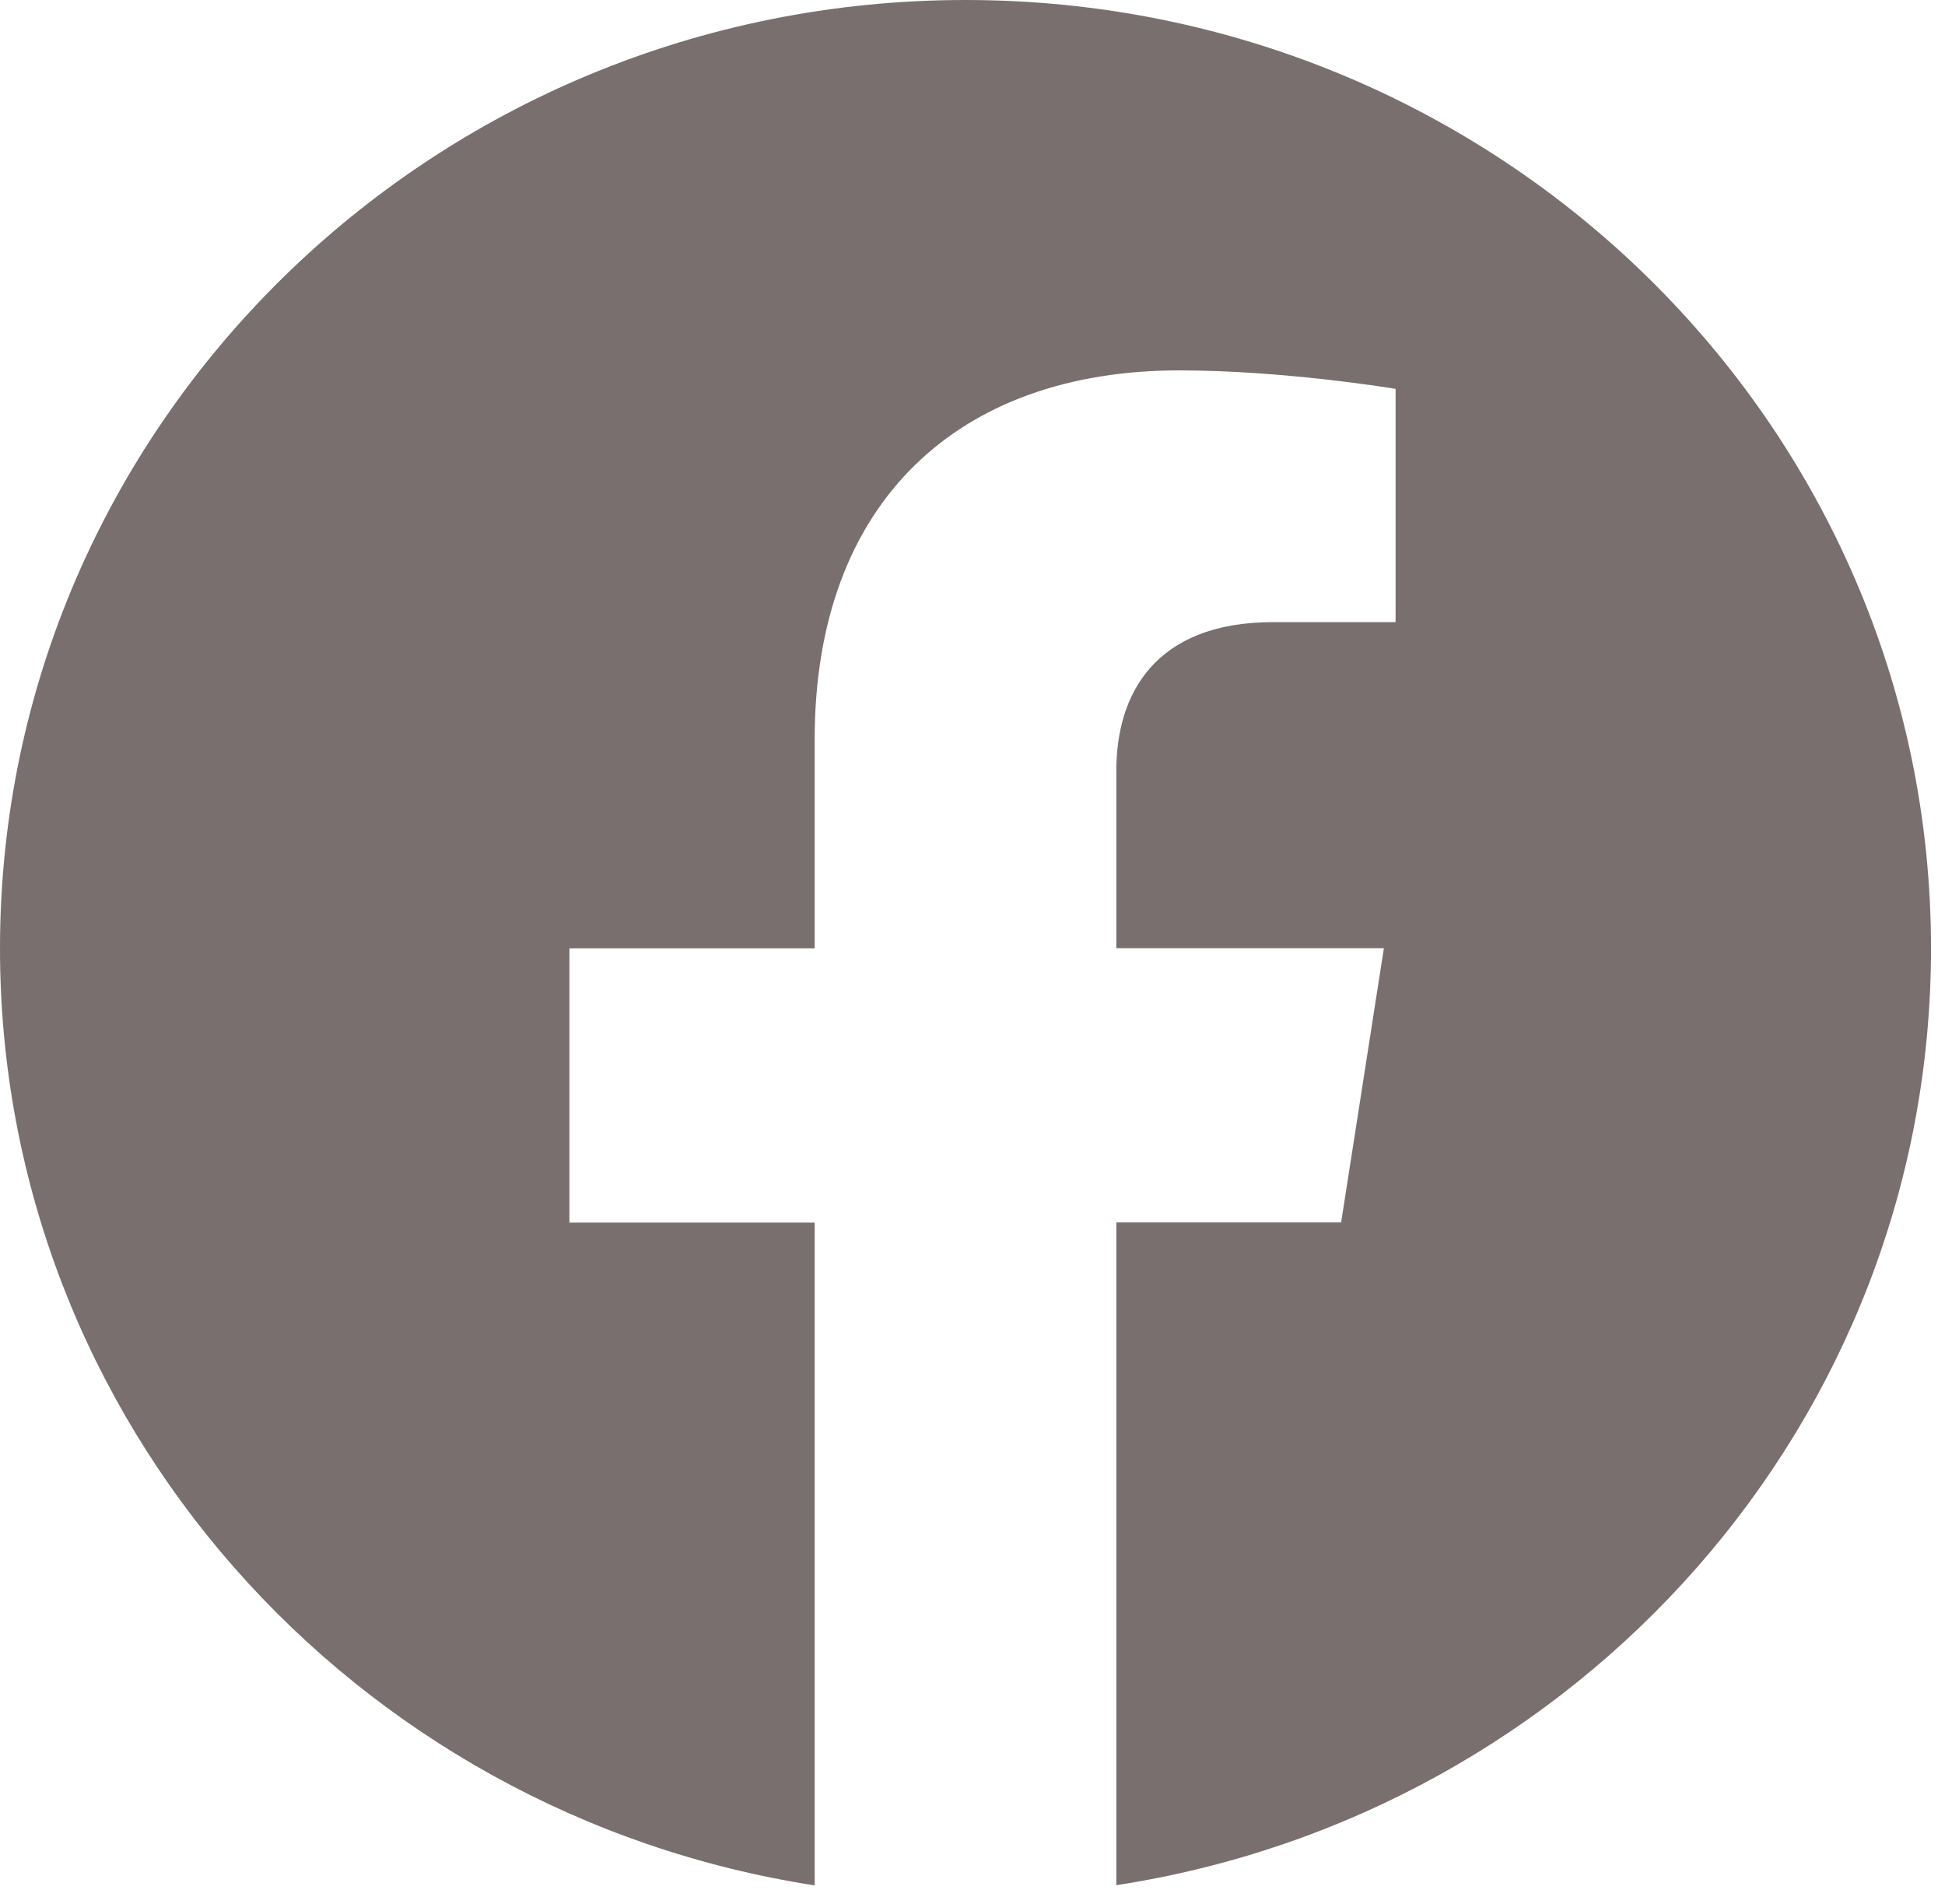
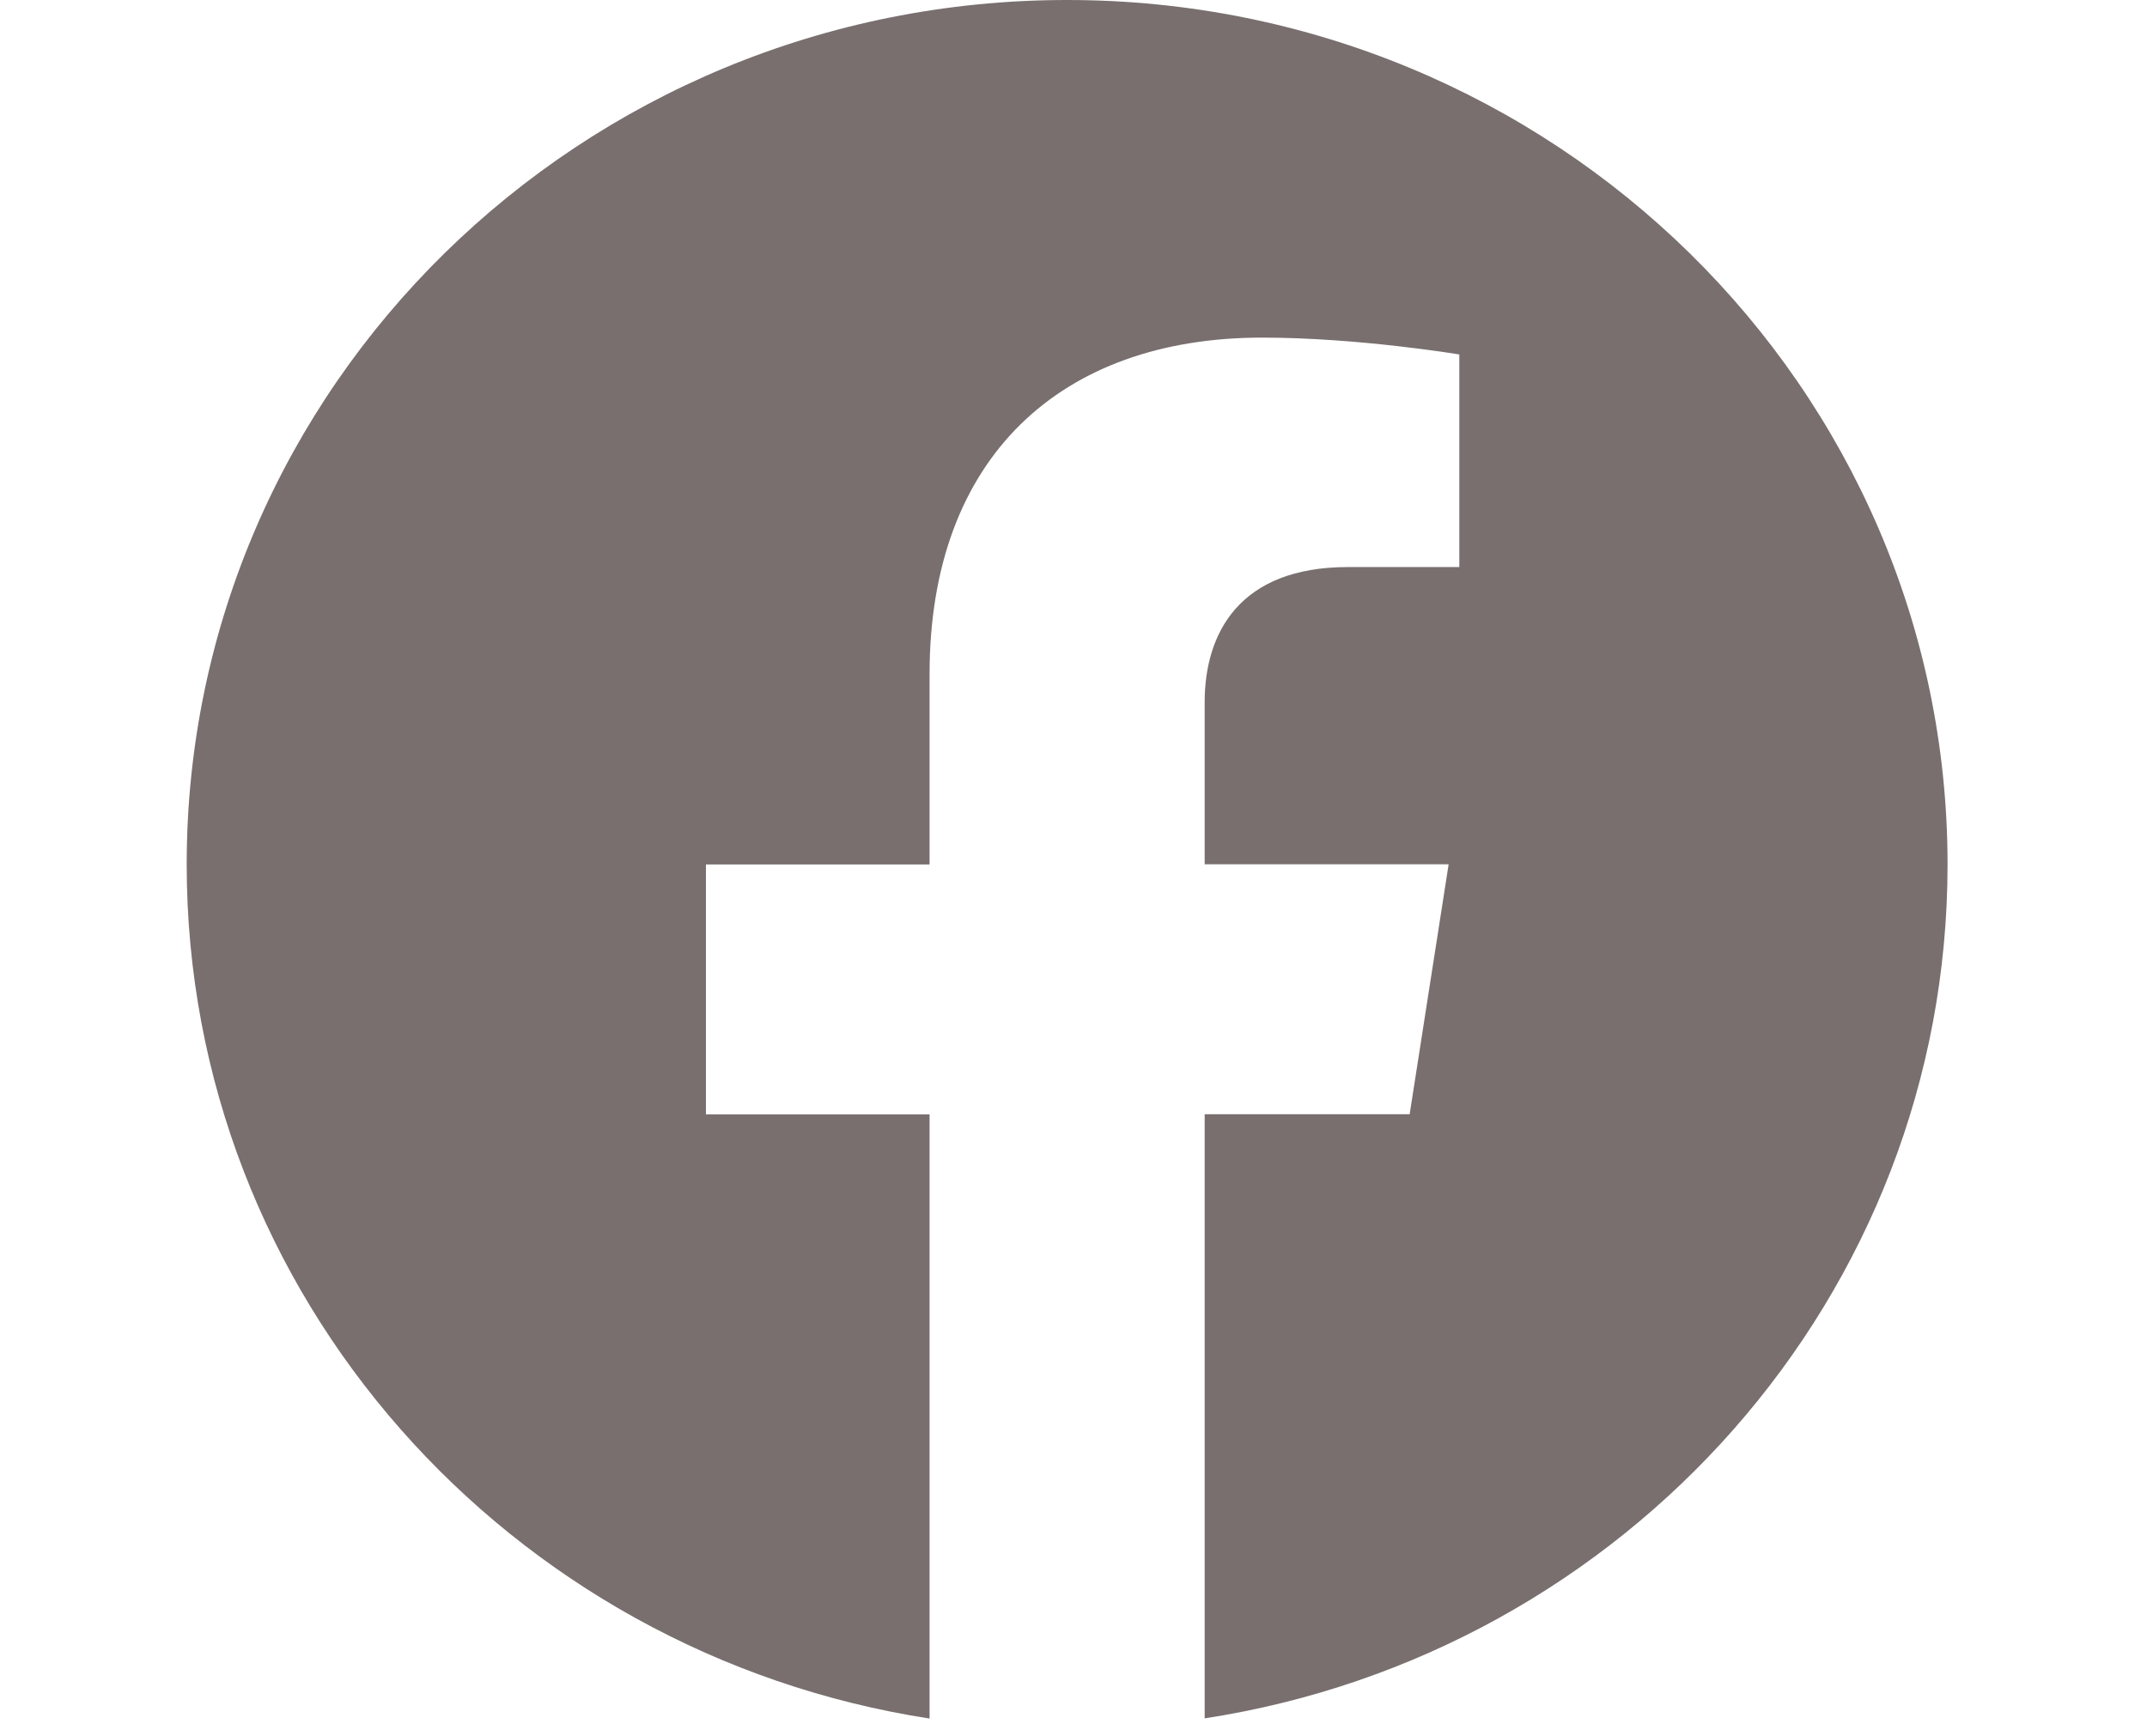
- <svg xmlns="http://www.w3.org/2000/svg" width="47" height="46" viewBox="0 0 47 46" fill="none">
+ <svg xmlns="http://www.w3.org/2000/svg" width="47" height="38" viewBox="0 0 47 46" fill="none">
  <path d="M23.331 0C10.446 0 0 10.26 0 22.914C0 34.35 8.531 43.828 19.686 45.554V29.54H13.76V22.914H19.686V17.866C19.686 12.118 23.17 8.949 28.497 8.949C31.05 8.949 33.724 9.396 33.724 9.396V15.031H30.774C27.881 15.031 26.976 16.8 26.976 18.613V22.91H33.441L32.408 29.535H26.976V45.549C38.131 43.833 46.662 34.352 46.662 22.914C46.662 10.26 36.216 0 23.331 0Z" fill="#796F6F" />
</svg>
